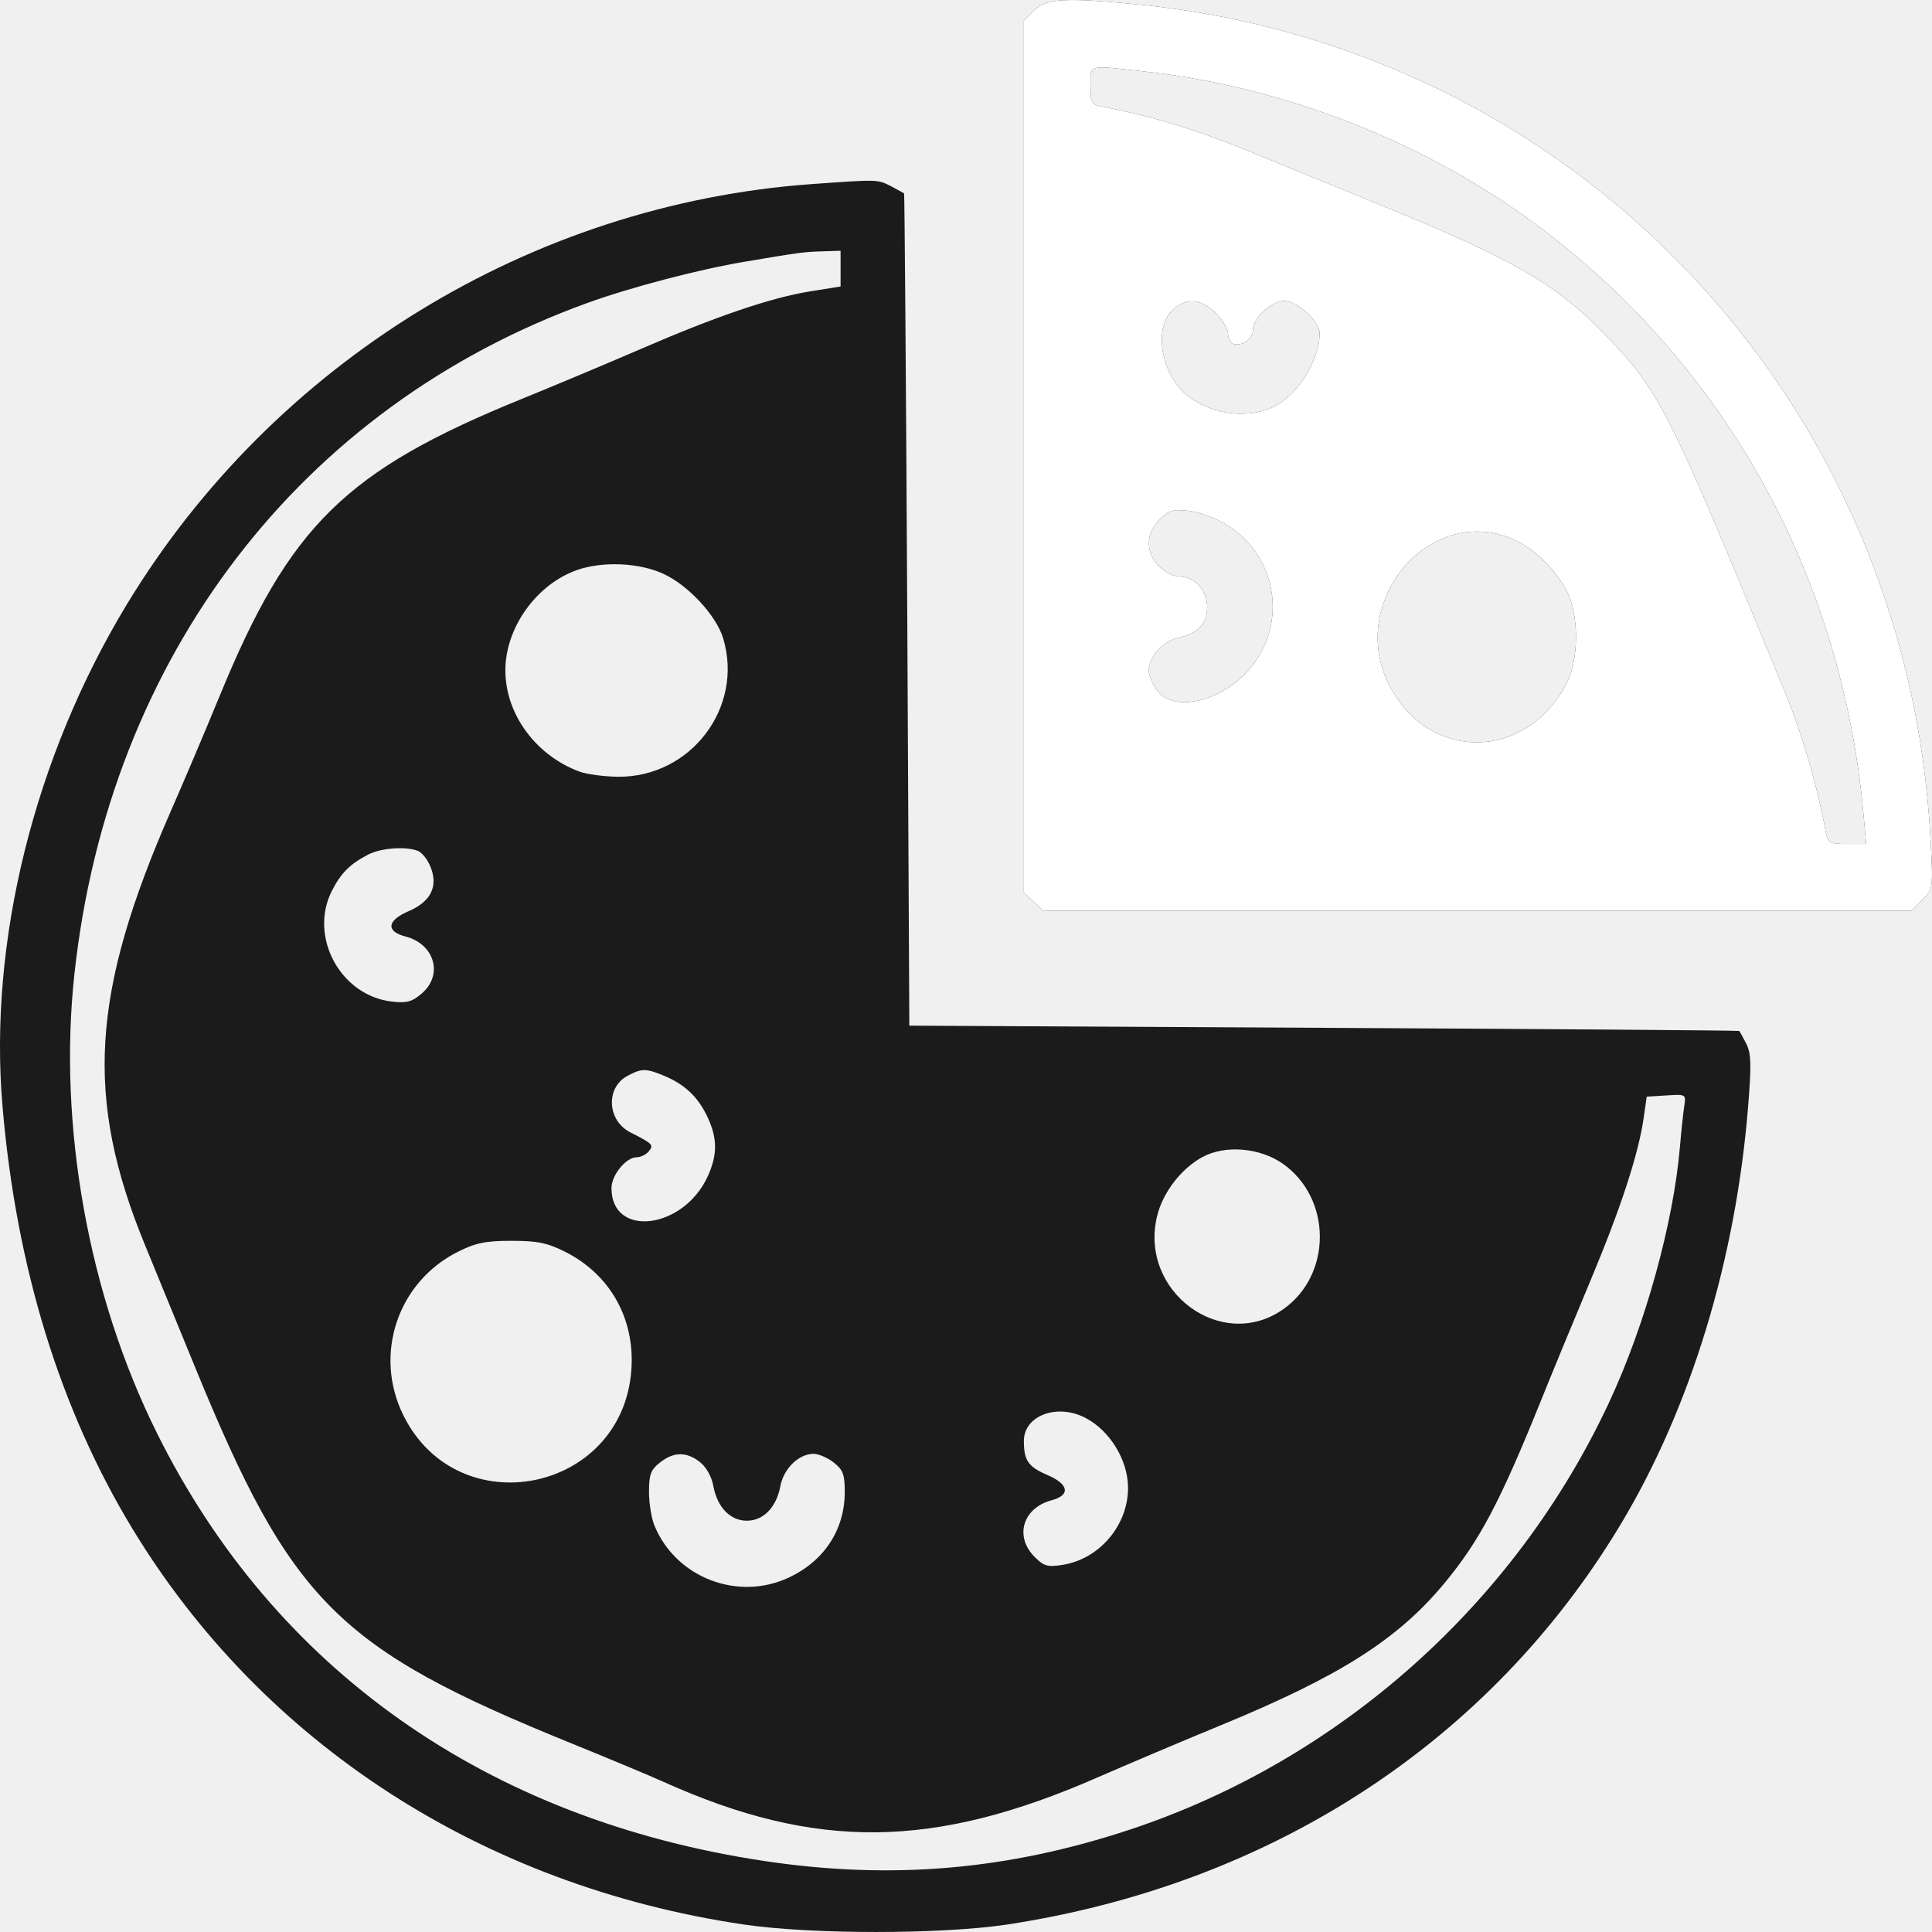
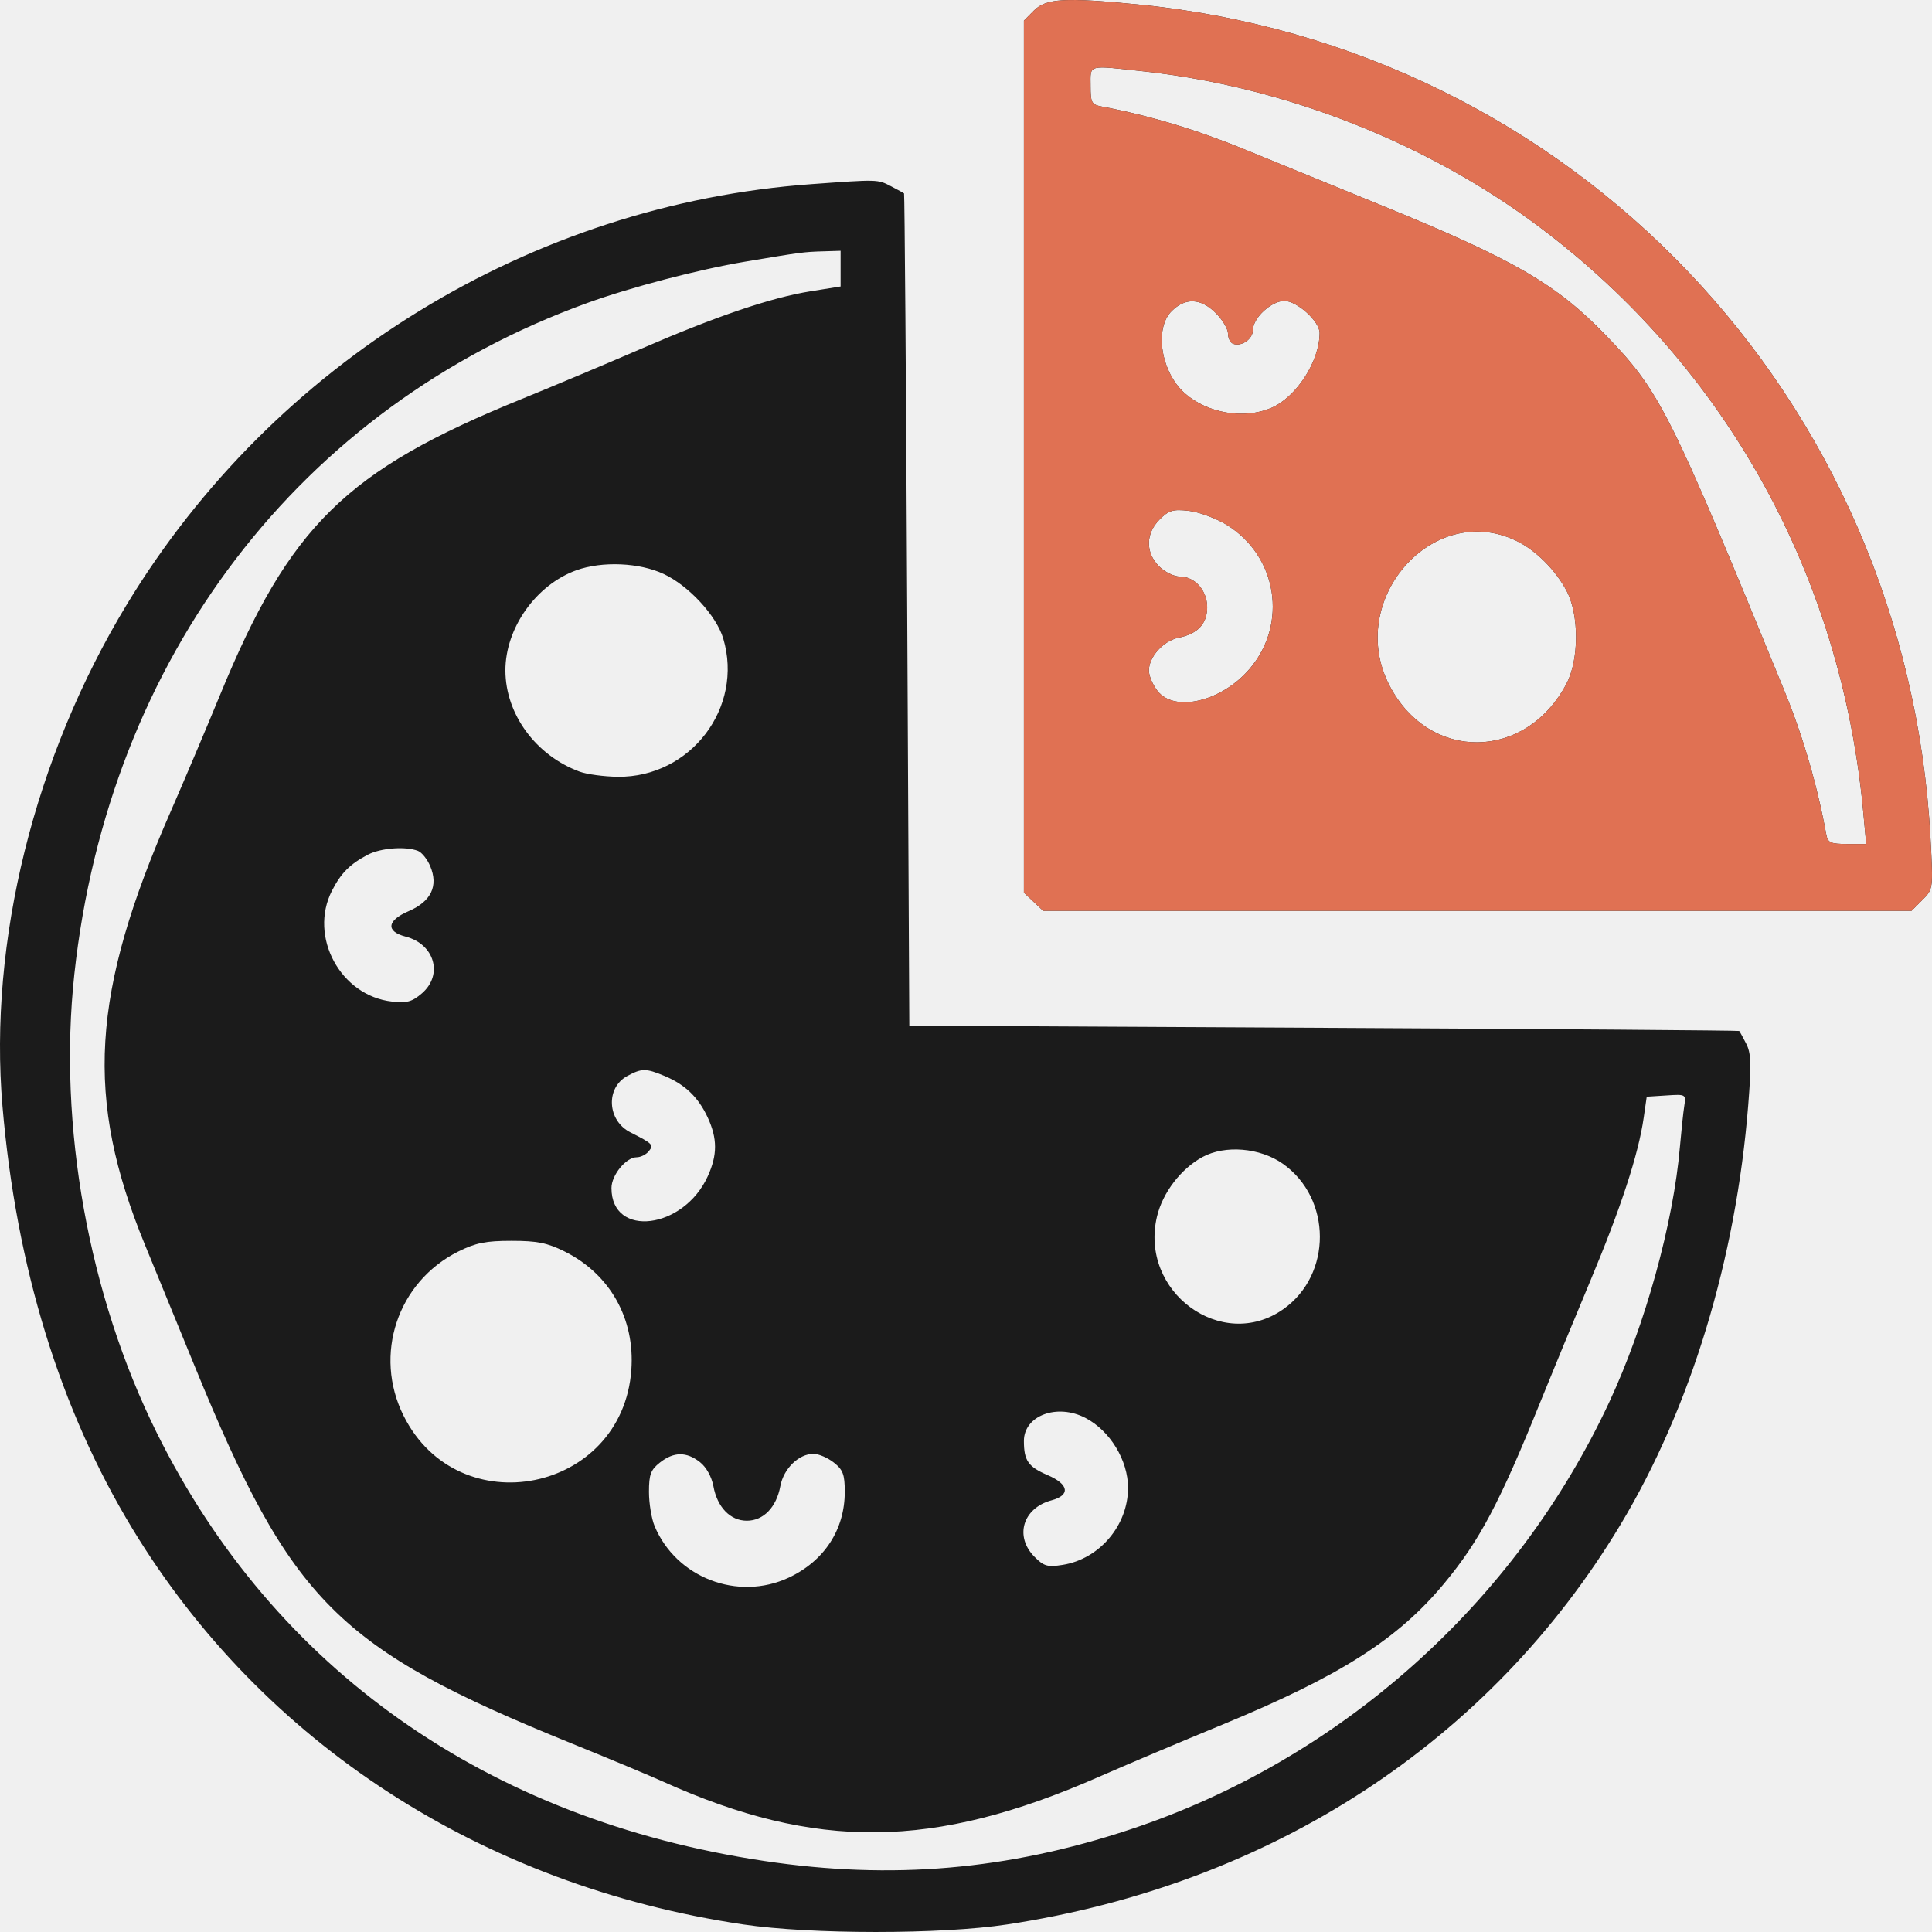
- <svg xmlns="http://www.w3.org/2000/svg" width="24" height="24" viewBox="0 0 24 24" fill="none">
-   <path fill-rule="evenodd" clip-rule="evenodd" d="M12.846 0.129L12.719 0.256V5.672V11.089L12.839 11.201L12.959 11.314H18.352H23.746L23.88 11.179C24.015 11.044 24.015 11.044 23.981 10.414C23.687 4.939 19.543 0.584 14.124 0.054C13.232 -0.033 12.994 -0.019 12.846 0.129ZM14.209 0.887C15.965 1.078 17.735 1.776 19.133 2.827C21.449 4.57 22.881 7.165 23.148 10.108L23.182 10.484H22.945C22.74 10.484 22.705 10.468 22.687 10.367C22.575 9.756 22.396 9.141 22.167 8.583C20.738 5.094 20.622 4.863 19.945 4.162C19.331 3.526 18.798 3.219 17.143 2.544C16.603 2.323 15.846 2.014 15.462 1.856C14.864 1.611 14.282 1.436 13.689 1.324C13.559 1.299 13.547 1.277 13.547 1.064C13.547 0.796 13.499 0.809 14.209 0.887ZM10.08 2.287C6.597 2.539 3.401 4.501 1.578 7.504C0.426 9.403 -0.144 11.698 0.031 13.742C0.202 15.744 0.744 17.505 1.646 18.992C3.263 21.656 5.993 23.425 9.232 23.906C10.07 24.031 11.693 24.031 12.512 23.907C15.793 23.407 18.507 21.639 20.129 18.942C21.002 17.491 21.565 15.643 21.717 13.73C21.758 13.219 21.753 13.084 21.692 12.964C21.651 12.884 21.612 12.814 21.605 12.807C21.599 12.8 19.277 12.783 16.445 12.768L11.296 12.741L11.27 7.578C11.255 4.738 11.237 2.409 11.231 2.403C11.224 2.397 11.15 2.356 11.066 2.312C10.902 2.228 10.905 2.228 10.08 2.287ZM10.442 3.337V3.559L10.067 3.619C9.579 3.697 8.9 3.928 7.963 4.334C7.548 4.513 6.882 4.793 6.483 4.955C4.292 5.846 3.598 6.528 2.73 8.642C2.554 9.07 2.282 9.712 2.125 10.069C1.129 12.342 1.051 13.639 1.801 15.466C1.936 15.794 2.214 16.471 2.418 16.971C3.62 19.906 4.191 20.477 7.104 21.659C7.56 21.844 8.072 22.058 8.243 22.135C10.136 22.987 11.597 22.972 13.636 22.079C14 21.92 14.693 21.626 15.177 21.427C16.643 20.823 17.363 20.366 17.94 19.671C18.378 19.143 18.631 18.666 19.137 17.412C19.275 17.069 19.554 16.393 19.757 15.909C20.136 15.003 20.354 14.337 20.419 13.883L20.456 13.623L20.701 13.608C20.942 13.592 20.945 13.594 20.923 13.737C20.91 13.818 20.886 14.045 20.869 14.244C20.788 15.193 20.439 16.456 19.991 17.416C18.826 19.918 16.647 21.862 14.039 22.727C12.519 23.231 11.076 23.355 9.495 23.118C6.051 22.602 3.408 20.74 1.949 17.801C1.099 16.091 0.72 13.982 0.924 12.104C1.35 8.166 3.727 5.055 7.298 3.763C7.834 3.569 8.68 3.347 9.252 3.251C9.953 3.133 9.979 3.13 10.222 3.122L10.442 3.115V3.337ZM15.103 3.89C15.187 3.973 15.255 4.088 15.255 4.145C15.255 4.202 15.284 4.259 15.319 4.271C15.424 4.309 15.565 4.209 15.565 4.097C15.565 3.949 15.794 3.738 15.955 3.738C16.113 3.738 16.393 3.993 16.393 4.136C16.392 4.491 16.102 4.937 15.787 5.069C15.449 5.211 15 5.134 14.719 4.886C14.423 4.626 14.336 4.084 14.554 3.865C14.725 3.694 14.917 3.702 15.103 3.89ZM15.242 6.522C15.868 6.911 16 7.75 15.523 8.309C15.177 8.714 14.592 8.854 14.379 8.583C14.32 8.508 14.271 8.394 14.271 8.33C14.271 8.159 14.452 7.959 14.642 7.921C14.878 7.874 14.996 7.748 14.996 7.544C14.996 7.335 14.843 7.163 14.657 7.163C14.585 7.163 14.468 7.105 14.398 7.035C14.228 6.864 14.23 6.628 14.405 6.454C14.519 6.339 14.571 6.324 14.769 6.346C14.896 6.36 15.109 6.44 15.242 6.522ZM18.831 6.715C19.074 6.831 19.323 7.079 19.462 7.342C19.617 7.637 19.616 8.195 19.459 8.493C18.954 9.453 17.756 9.467 17.262 8.518C16.712 7.462 17.792 6.22 18.831 6.715ZM8.245 7.13C8.555 7.275 8.899 7.648 8.984 7.931C9.241 8.791 8.579 9.659 7.674 9.649C7.503 9.647 7.289 9.618 7.198 9.585C6.656 9.384 6.279 8.872 6.278 8.33C6.276 7.803 6.659 7.263 7.163 7.083C7.483 6.969 7.943 6.989 8.245 7.13ZM5.191 10.57C5.24 10.588 5.309 10.674 5.345 10.761C5.448 11.007 5.355 11.199 5.076 11.319C4.806 11.435 4.79 11.57 5.039 11.634C5.399 11.728 5.508 12.109 5.241 12.34C5.119 12.445 5.054 12.463 4.869 12.442C4.23 12.37 3.833 11.637 4.123 11.066C4.235 10.846 4.347 10.734 4.569 10.618C4.729 10.534 5.037 10.51 5.191 10.57ZM8.257 13.367C8.512 13.474 8.676 13.632 8.792 13.883C8.913 14.145 8.913 14.346 8.792 14.612C8.493 15.272 7.596 15.383 7.596 14.759C7.596 14.597 7.777 14.376 7.909 14.376C7.958 14.376 8.025 14.343 8.058 14.303C8.124 14.223 8.111 14.209 7.829 14.066C7.544 13.92 7.521 13.514 7.791 13.367C7.972 13.269 8.024 13.269 8.257 13.367ZM15.937 14.457C16.546 14.888 16.549 15.834 15.942 16.263C15.178 16.802 14.149 16.047 14.373 15.11C14.444 14.815 14.67 14.519 14.936 14.374C15.218 14.22 15.652 14.256 15.937 14.457ZM7.016 15.548C7.578 15.829 7.889 16.38 7.843 17.017C7.734 18.541 5.694 18.952 5.013 17.586C4.636 16.829 4.937 15.925 5.692 15.548C5.91 15.439 6.035 15.414 6.354 15.414C6.674 15.414 6.798 15.439 7.016 15.548ZM13.485 17.614C13.789 17.773 14.013 18.14 14.013 18.483C14.013 18.948 13.658 19.367 13.201 19.439C13.013 19.469 12.968 19.456 12.852 19.34C12.599 19.086 12.705 18.733 13.063 18.637C13.3 18.574 13.279 18.438 13.015 18.325C12.772 18.22 12.719 18.144 12.719 17.9C12.719 17.584 13.132 17.43 13.485 17.614ZM8.696 18.163C8.774 18.225 8.841 18.345 8.862 18.462C8.91 18.724 9.072 18.891 9.278 18.891C9.483 18.891 9.645 18.724 9.694 18.462C9.734 18.244 9.923 18.06 10.106 18.06C10.169 18.06 10.283 18.109 10.357 18.168C10.472 18.258 10.494 18.317 10.494 18.533C10.494 19.002 10.239 19.392 9.797 19.598C9.165 19.893 8.4 19.599 8.132 18.957C8.093 18.865 8.062 18.674 8.062 18.533C8.062 18.317 8.084 18.258 8.198 18.168C8.369 18.033 8.528 18.031 8.696 18.163Z" fill="#1B1B1B" />
-   <path fill-rule="evenodd" clip-rule="evenodd" d="M12.846 0.129L12.719 0.256V5.672V11.089L12.839 11.201L12.959 11.314H18.352H23.746L23.88 11.179C24.015 11.044 24.015 11.044 23.981 10.414C23.687 4.939 19.543 0.584 14.124 0.054C13.232 -0.033 12.994 -0.019 12.846 0.129ZM14.209 0.887C15.965 1.078 17.735 1.776 19.133 2.827C21.449 4.57 22.881 7.165 23.148 10.108L23.182 10.484H22.945C22.74 10.484 22.705 10.468 22.687 10.367C22.575 9.756 22.396 9.141 22.167 8.583C20.738 5.094 20.622 4.863 19.945 4.162C19.331 3.526 18.798 3.219 17.143 2.544C16.603 2.323 15.846 2.014 15.462 1.856C14.864 1.611 14.282 1.436 13.689 1.324C13.559 1.299 13.547 1.277 13.547 1.064C13.547 0.796 13.499 0.809 14.209 0.887ZM15.103 3.89C15.187 3.973 15.255 4.088 15.255 4.145C15.255 4.202 15.284 4.259 15.319 4.271C15.424 4.309 15.565 4.209 15.565 4.097C15.565 3.949 15.794 3.738 15.955 3.738C16.113 3.738 16.393 3.993 16.393 4.136C16.392 4.491 16.102 4.937 15.787 5.069C15.449 5.211 15 5.134 14.719 4.886C14.423 4.626 14.336 4.084 14.554 3.865C14.725 3.694 14.917 3.702 15.103 3.89ZM15.242 6.522C15.868 6.911 16 7.75 15.523 8.309C15.177 8.714 14.592 8.854 14.379 8.583C14.32 8.508 14.271 8.394 14.271 8.33C14.271 8.159 14.452 7.959 14.642 7.921C14.878 7.874 14.996 7.748 14.996 7.544C14.996 7.335 14.843 7.163 14.657 7.163C14.585 7.163 14.468 7.105 14.398 7.035C14.228 6.864 14.23 6.628 14.405 6.454C14.519 6.339 14.571 6.324 14.769 6.346C14.896 6.36 15.109 6.44 15.242 6.522ZM18.831 6.715C19.074 6.831 19.323 7.079 19.462 7.342C19.617 7.637 19.616 8.195 19.459 8.493C18.954 9.453 17.756 9.467 17.262 8.518C16.712 7.462 17.792 6.22 18.831 6.715Z" fill="white" />
+ <svg xmlns="http://www.w3.org/2000/svg" width="32" height="32" viewBox="0 0 32 32" fill="none">
+   <path fill-rule="evenodd" clip-rule="evenodd" d="M17.128 0.172L16.959 0.342V7.563V14.785L17.118 14.935L17.278 15.086H24.47H31.661L31.841 14.906C32.02 14.726 32.02 14.725 31.975 13.885C31.583 6.585 26.058 0.778 18.831 0.072C17.642 -0.044 17.325 -0.026 17.128 0.172ZM18.945 1.182C21.287 1.437 23.647 2.368 25.51 3.769C28.599 6.093 30.508 9.554 30.864 13.477L30.91 13.979H30.594C30.32 13.979 30.274 13.958 30.249 13.823C30.1 13.008 29.861 12.188 29.556 11.444C27.651 6.792 27.496 6.483 26.593 5.549C25.775 4.702 25.065 4.292 22.858 3.392C22.137 3.098 21.128 2.685 20.615 2.475C19.819 2.148 19.043 1.915 18.252 1.765C18.079 1.732 18.063 1.703 18.063 1.419C18.063 1.062 17.999 1.079 18.945 1.182ZM13.44 3.05C8.796 3.386 4.535 6.001 2.104 10.006C0.568 12.537 -0.191 15.598 0.041 18.323C0.269 20.992 0.992 23.34 2.195 25.323C4.351 28.875 7.99 31.233 12.309 31.875C13.427 32.041 15.59 32.042 16.683 31.875C21.057 31.21 24.676 28.851 26.838 25.257C28.002 23.321 28.753 20.857 28.956 18.306C29.01 17.625 29.004 17.445 28.922 17.285C28.867 17.179 28.816 17.085 28.807 17.076C28.798 17.067 25.702 17.043 21.926 17.024L15.061 16.988L15.026 10.104C15.007 6.317 14.983 3.212 14.974 3.204C14.965 3.195 14.866 3.141 14.754 3.083C14.537 2.97 14.54 2.97 13.44 3.05ZM13.923 4.449V4.745L13.423 4.825C12.772 4.929 11.866 5.237 10.617 5.778C10.063 6.018 9.176 6.391 8.645 6.607C5.723 7.795 4.798 8.704 3.64 11.522C3.405 12.093 3.042 12.949 2.834 13.425C1.505 16.456 1.401 18.185 2.402 20.621C2.582 21.058 2.952 21.962 3.224 22.627C4.827 26.541 5.588 27.303 9.473 28.879C10.08 29.125 10.763 29.41 10.991 29.513C13.515 30.65 15.463 30.63 18.181 29.439C18.666 29.226 19.591 28.835 20.236 28.57C22.191 27.764 23.151 27.154 23.92 26.227C24.504 25.524 24.841 24.888 25.515 23.216C25.7 22.759 26.072 21.857 26.342 21.212C26.848 20.004 27.139 19.116 27.225 18.511L27.275 18.165L27.601 18.144C27.923 18.123 27.927 18.125 27.897 18.317C27.88 18.423 27.848 18.727 27.825 18.991C27.717 20.258 27.251 21.942 26.655 23.222C25.101 26.557 22.196 29.149 18.718 30.302C16.692 30.974 14.769 31.14 12.66 30.824C8.068 30.136 4.544 27.653 2.598 23.735C1.466 21.455 0.96 18.643 1.231 16.138C1.8 10.888 4.97 6.74 9.731 5.017C10.446 4.758 11.574 4.463 12.336 4.335C13.271 4.178 13.305 4.173 13.63 4.163L13.923 4.154V4.449ZM20.138 5.186C20.249 5.297 20.34 5.45 20.34 5.526C20.34 5.602 20.378 5.678 20.426 5.695C20.566 5.746 20.753 5.613 20.753 5.463C20.753 5.265 21.059 4.984 21.273 4.984C21.483 4.984 21.858 5.324 21.857 5.515C21.856 5.987 21.469 6.583 21.05 6.759C20.599 6.948 20 6.845 19.625 6.515C19.231 6.168 19.114 5.445 19.405 5.154C19.633 4.925 19.889 4.937 20.138 5.186ZM20.323 8.696C21.158 9.214 21.334 10.334 20.697 11.079C20.236 11.619 19.456 11.806 19.172 11.444C19.093 11.344 19.029 11.192 19.029 11.107C19.029 10.879 19.27 10.613 19.522 10.562C19.837 10.499 19.994 10.331 19.994 10.059C19.994 9.78 19.791 9.55 19.543 9.55C19.446 9.55 19.291 9.474 19.198 9.381C18.97 9.152 18.974 8.838 19.206 8.605C19.359 8.452 19.427 8.431 19.692 8.461C19.862 8.481 20.146 8.586 20.323 8.696ZM25.108 8.954C25.432 9.108 25.764 9.438 25.949 9.789C26.157 10.183 26.155 10.927 25.946 11.324C25.272 12.604 23.675 12.623 23.016 11.357C22.282 9.949 23.723 8.294 25.108 8.954ZM10.993 9.507C11.407 9.7 11.866 10.197 11.979 10.575C12.321 11.721 11.438 12.879 10.232 12.866C10.004 12.863 9.719 12.825 9.598 12.78C8.874 12.512 8.373 11.829 8.371 11.107C8.369 10.404 8.879 9.684 9.55 9.444C9.977 9.292 10.59 9.318 10.993 9.507ZM6.922 14.093C6.986 14.117 7.078 14.232 7.126 14.347C7.264 14.675 7.141 14.931 6.768 15.092C6.408 15.246 6.387 15.427 6.718 15.513C7.199 15.637 7.344 16.146 6.988 16.453C6.825 16.593 6.739 16.617 6.492 16.589C5.64 16.493 5.111 15.515 5.498 14.754C5.647 14.462 5.796 14.312 6.092 14.157C6.305 14.045 6.716 14.014 6.922 14.093ZM11.009 17.822C11.35 17.965 11.568 18.176 11.723 18.511C11.883 18.86 11.884 19.128 11.723 19.482C11.324 20.363 10.128 20.51 10.128 19.678C10.128 19.463 10.369 19.168 10.546 19.168C10.61 19.168 10.7 19.124 10.744 19.07C10.832 18.963 10.815 18.945 10.439 18.754C10.058 18.56 10.028 18.019 10.388 17.823C10.629 17.692 10.698 17.692 11.009 17.822ZM21.249 19.276C22.062 19.851 22.066 21.112 21.256 21.684C20.238 22.403 18.865 21.395 19.164 20.147C19.258 19.753 19.56 19.359 19.915 19.165C20.291 18.96 20.87 19.009 21.249 19.276ZM9.355 20.73C10.104 21.105 10.518 21.84 10.457 22.689C10.312 24.721 7.592 25.269 6.684 23.448C6.181 22.439 6.583 21.234 7.589 20.73C7.88 20.585 8.046 20.552 8.472 20.552C8.898 20.552 9.064 20.585 9.355 20.73ZM17.98 23.486C18.386 23.698 18.684 24.187 18.684 24.643C18.684 25.265 18.211 25.822 17.602 25.919C17.351 25.959 17.29 25.942 17.136 25.787C16.799 25.449 16.94 24.978 17.417 24.85C17.733 24.765 17.705 24.584 17.353 24.433C17.029 24.294 16.959 24.192 16.959 23.867C16.959 23.446 17.509 23.24 17.98 23.486ZM11.594 24.218C11.698 24.299 11.787 24.46 11.816 24.615C11.88 24.965 12.096 25.188 12.37 25.188C12.645 25.188 12.86 24.965 12.925 24.615C12.978 24.326 13.23 24.08 13.474 24.08C13.559 24.08 13.71 24.145 13.81 24.224C13.963 24.344 13.992 24.422 13.992 24.71C13.992 25.335 13.652 25.856 13.063 26.131C12.22 26.524 11.2 26.132 10.842 25.276C10.791 25.154 10.749 24.899 10.749 24.71C10.749 24.422 10.778 24.344 10.931 24.224C11.159 24.044 11.371 24.042 11.594 24.218Z" fill="#1B1B1B" />
+   <path fill-rule="evenodd" clip-rule="evenodd" d="M17.128 0.172L16.959 0.342V7.563V14.785L17.118 14.935L17.278 15.086H24.47H31.661L31.841 14.906C32.02 14.726 32.02 14.725 31.975 13.885C31.583 6.585 26.058 0.778 18.832 0.072C17.642 -0.044 17.325 -0.026 17.128 0.172ZM18.945 1.182C21.287 1.437 23.647 2.368 25.51 3.769C28.599 6.093 30.508 9.554 30.864 13.477L30.91 13.979H30.594C30.32 13.979 30.274 13.958 30.249 13.823C30.1 13.008 29.861 12.188 29.556 11.444C27.651 6.792 27.496 6.483 26.593 5.549C25.775 4.702 25.065 4.292 22.858 3.392C22.137 3.098 21.128 2.685 20.616 2.475C19.819 2.148 19.043 1.915 18.252 1.765C18.079 1.732 18.063 1.703 18.063 1.419C18.063 1.062 17.999 1.079 18.945 1.182ZM20.138 5.186C20.249 5.297 20.34 5.45 20.34 5.526C20.34 5.602 20.378 5.678 20.426 5.695C20.566 5.746 20.753 5.613 20.753 5.463C20.753 5.265 21.059 4.984 21.273 4.984C21.483 4.984 21.858 5.324 21.857 5.515C21.856 5.987 21.469 6.583 21.05 6.759C20.599 6.948 20 6.845 19.625 6.515C19.231 6.168 19.114 5.445 19.405 5.154C19.633 4.925 19.889 4.937 20.138 5.186ZM20.323 8.696C21.158 9.214 21.334 10.334 20.698 11.079C20.236 11.619 19.456 11.806 19.172 11.444C19.093 11.344 19.029 11.192 19.029 11.107C19.029 10.879 19.27 10.613 19.522 10.562C19.837 10.499 19.995 10.331 19.995 10.059C19.995 9.78 19.791 9.55 19.543 9.55C19.446 9.55 19.291 9.474 19.198 9.381C18.97 9.152 18.974 8.838 19.206 8.605C19.359 8.452 19.428 8.431 19.692 8.461C19.862 8.481 20.146 8.586 20.323 8.696ZM25.108 8.954C25.432 9.108 25.764 9.438 25.949 9.789C26.157 10.183 26.155 10.927 25.946 11.324C25.272 12.604 23.675 12.623 23.016 11.357C22.282 9.949 23.723 8.294 25.108 8.954Z" fill="#E07153" />
</svg>
